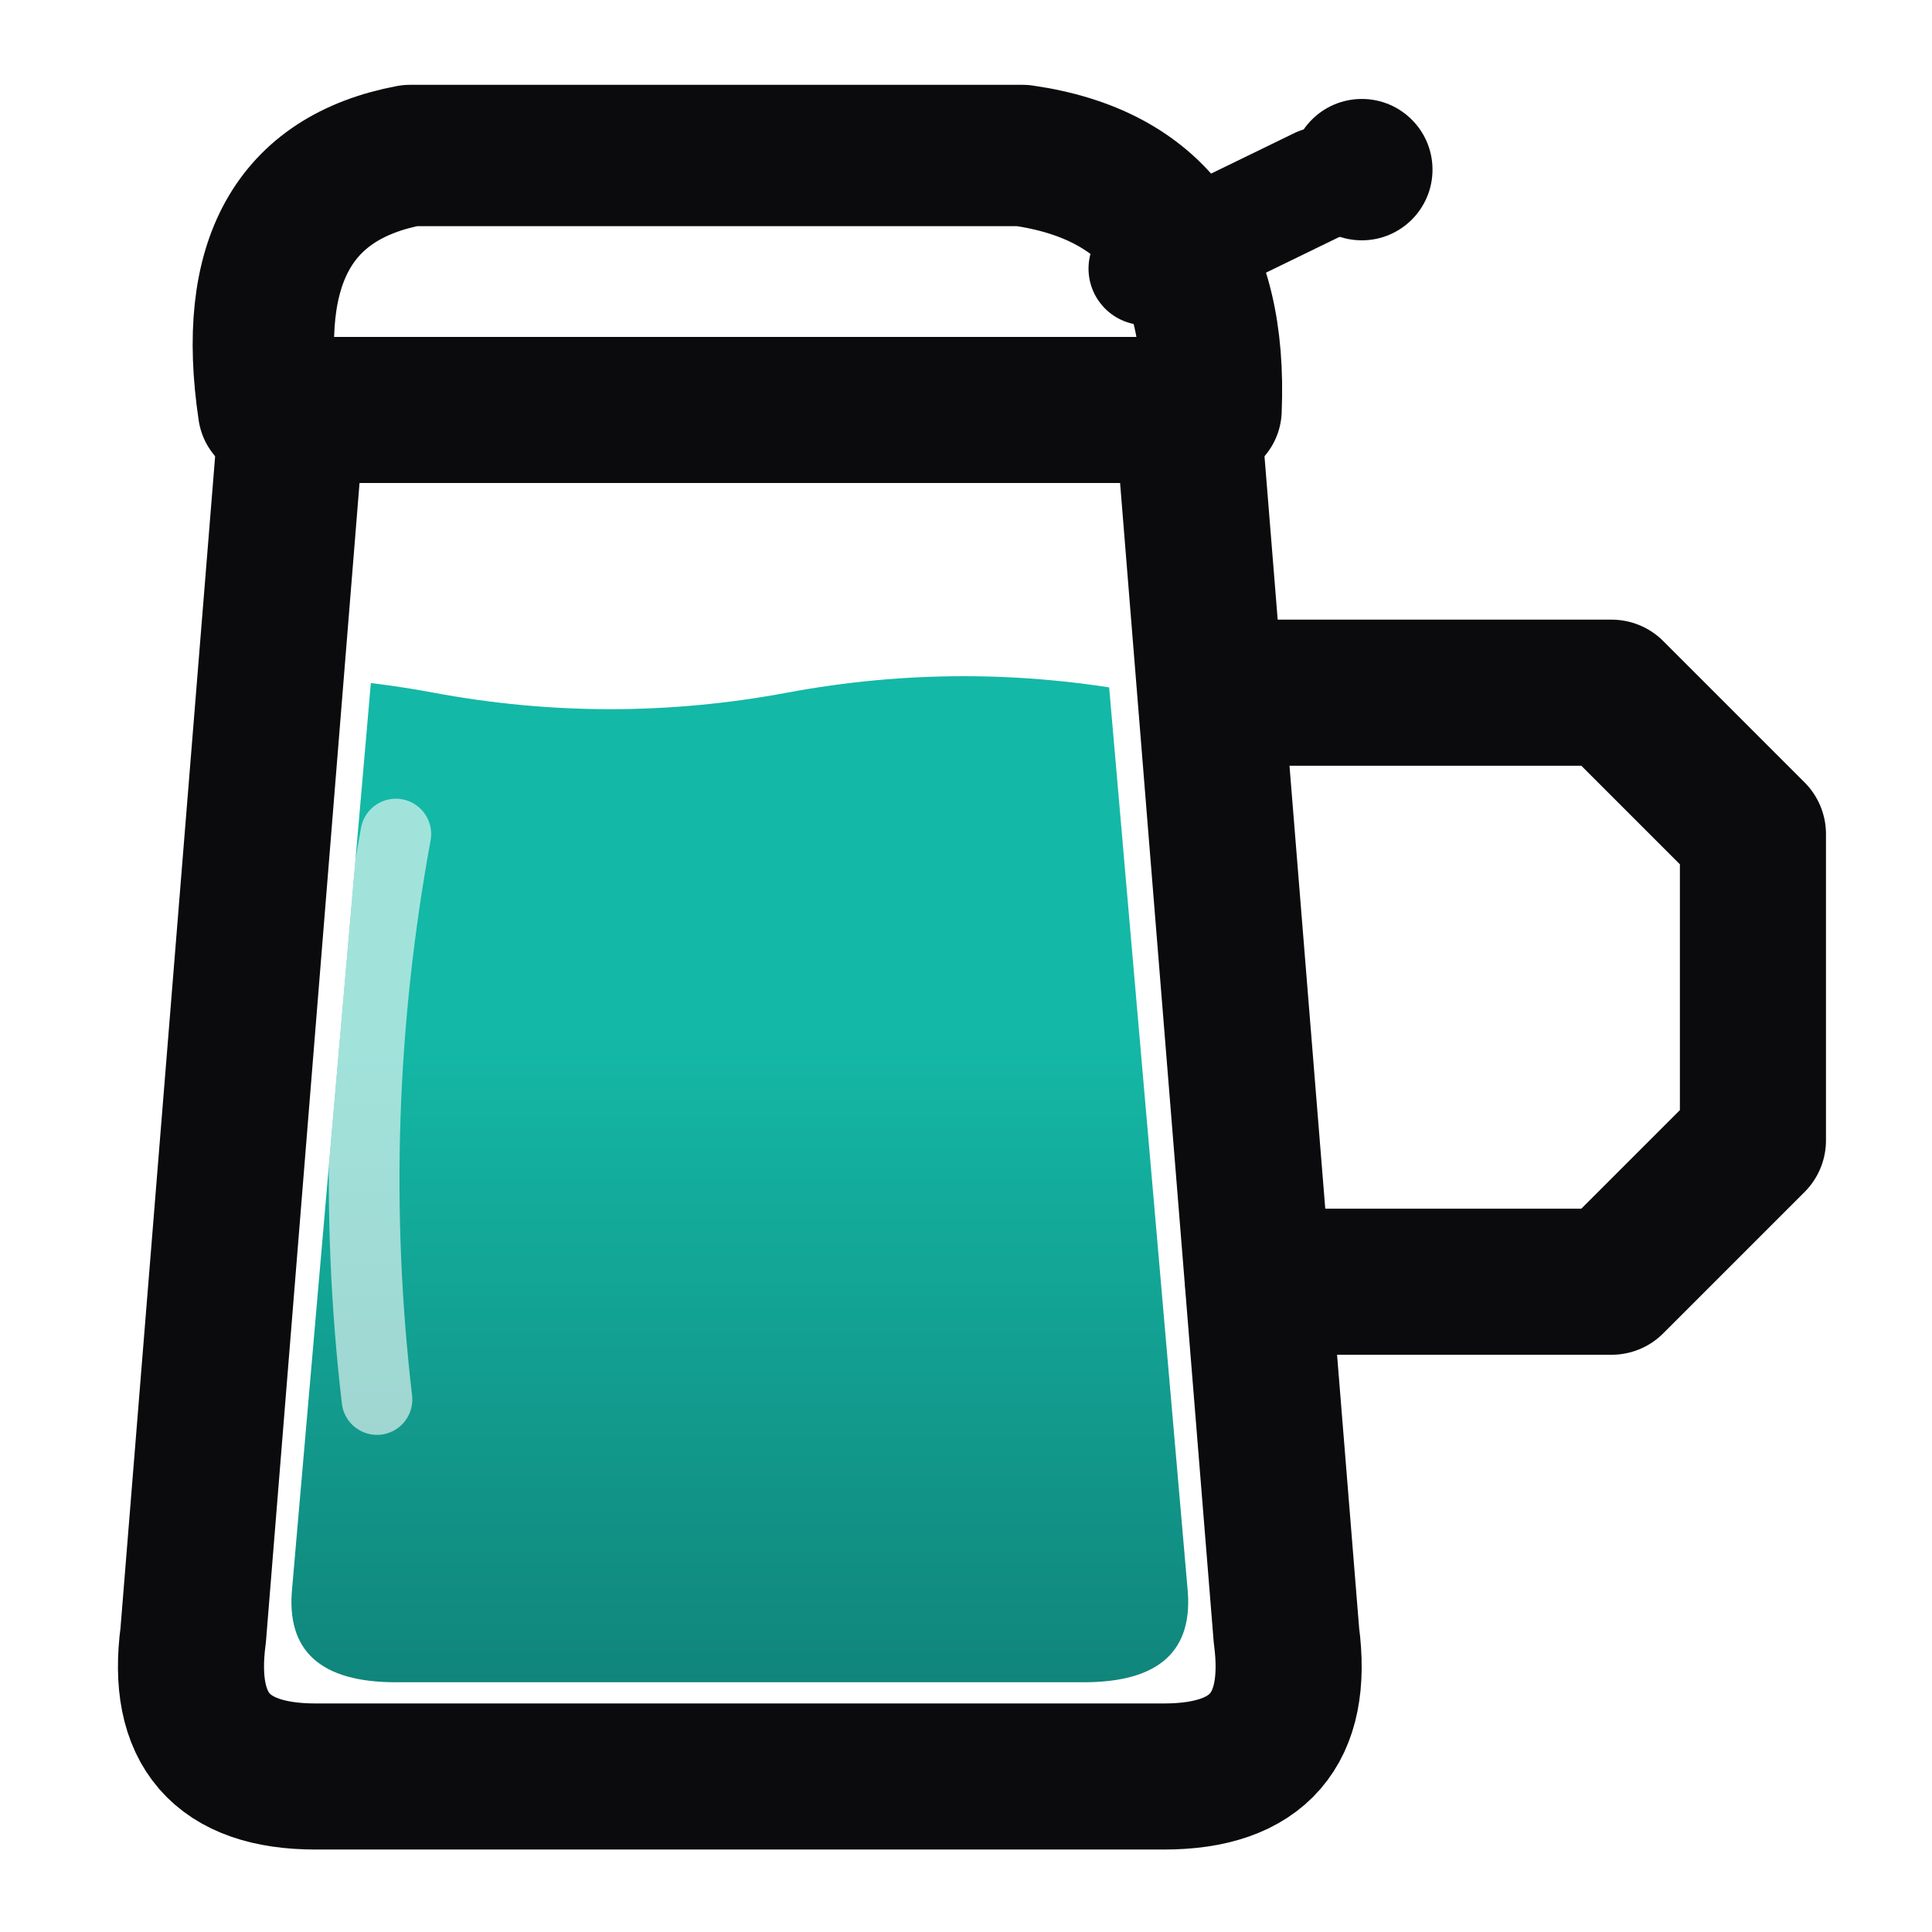
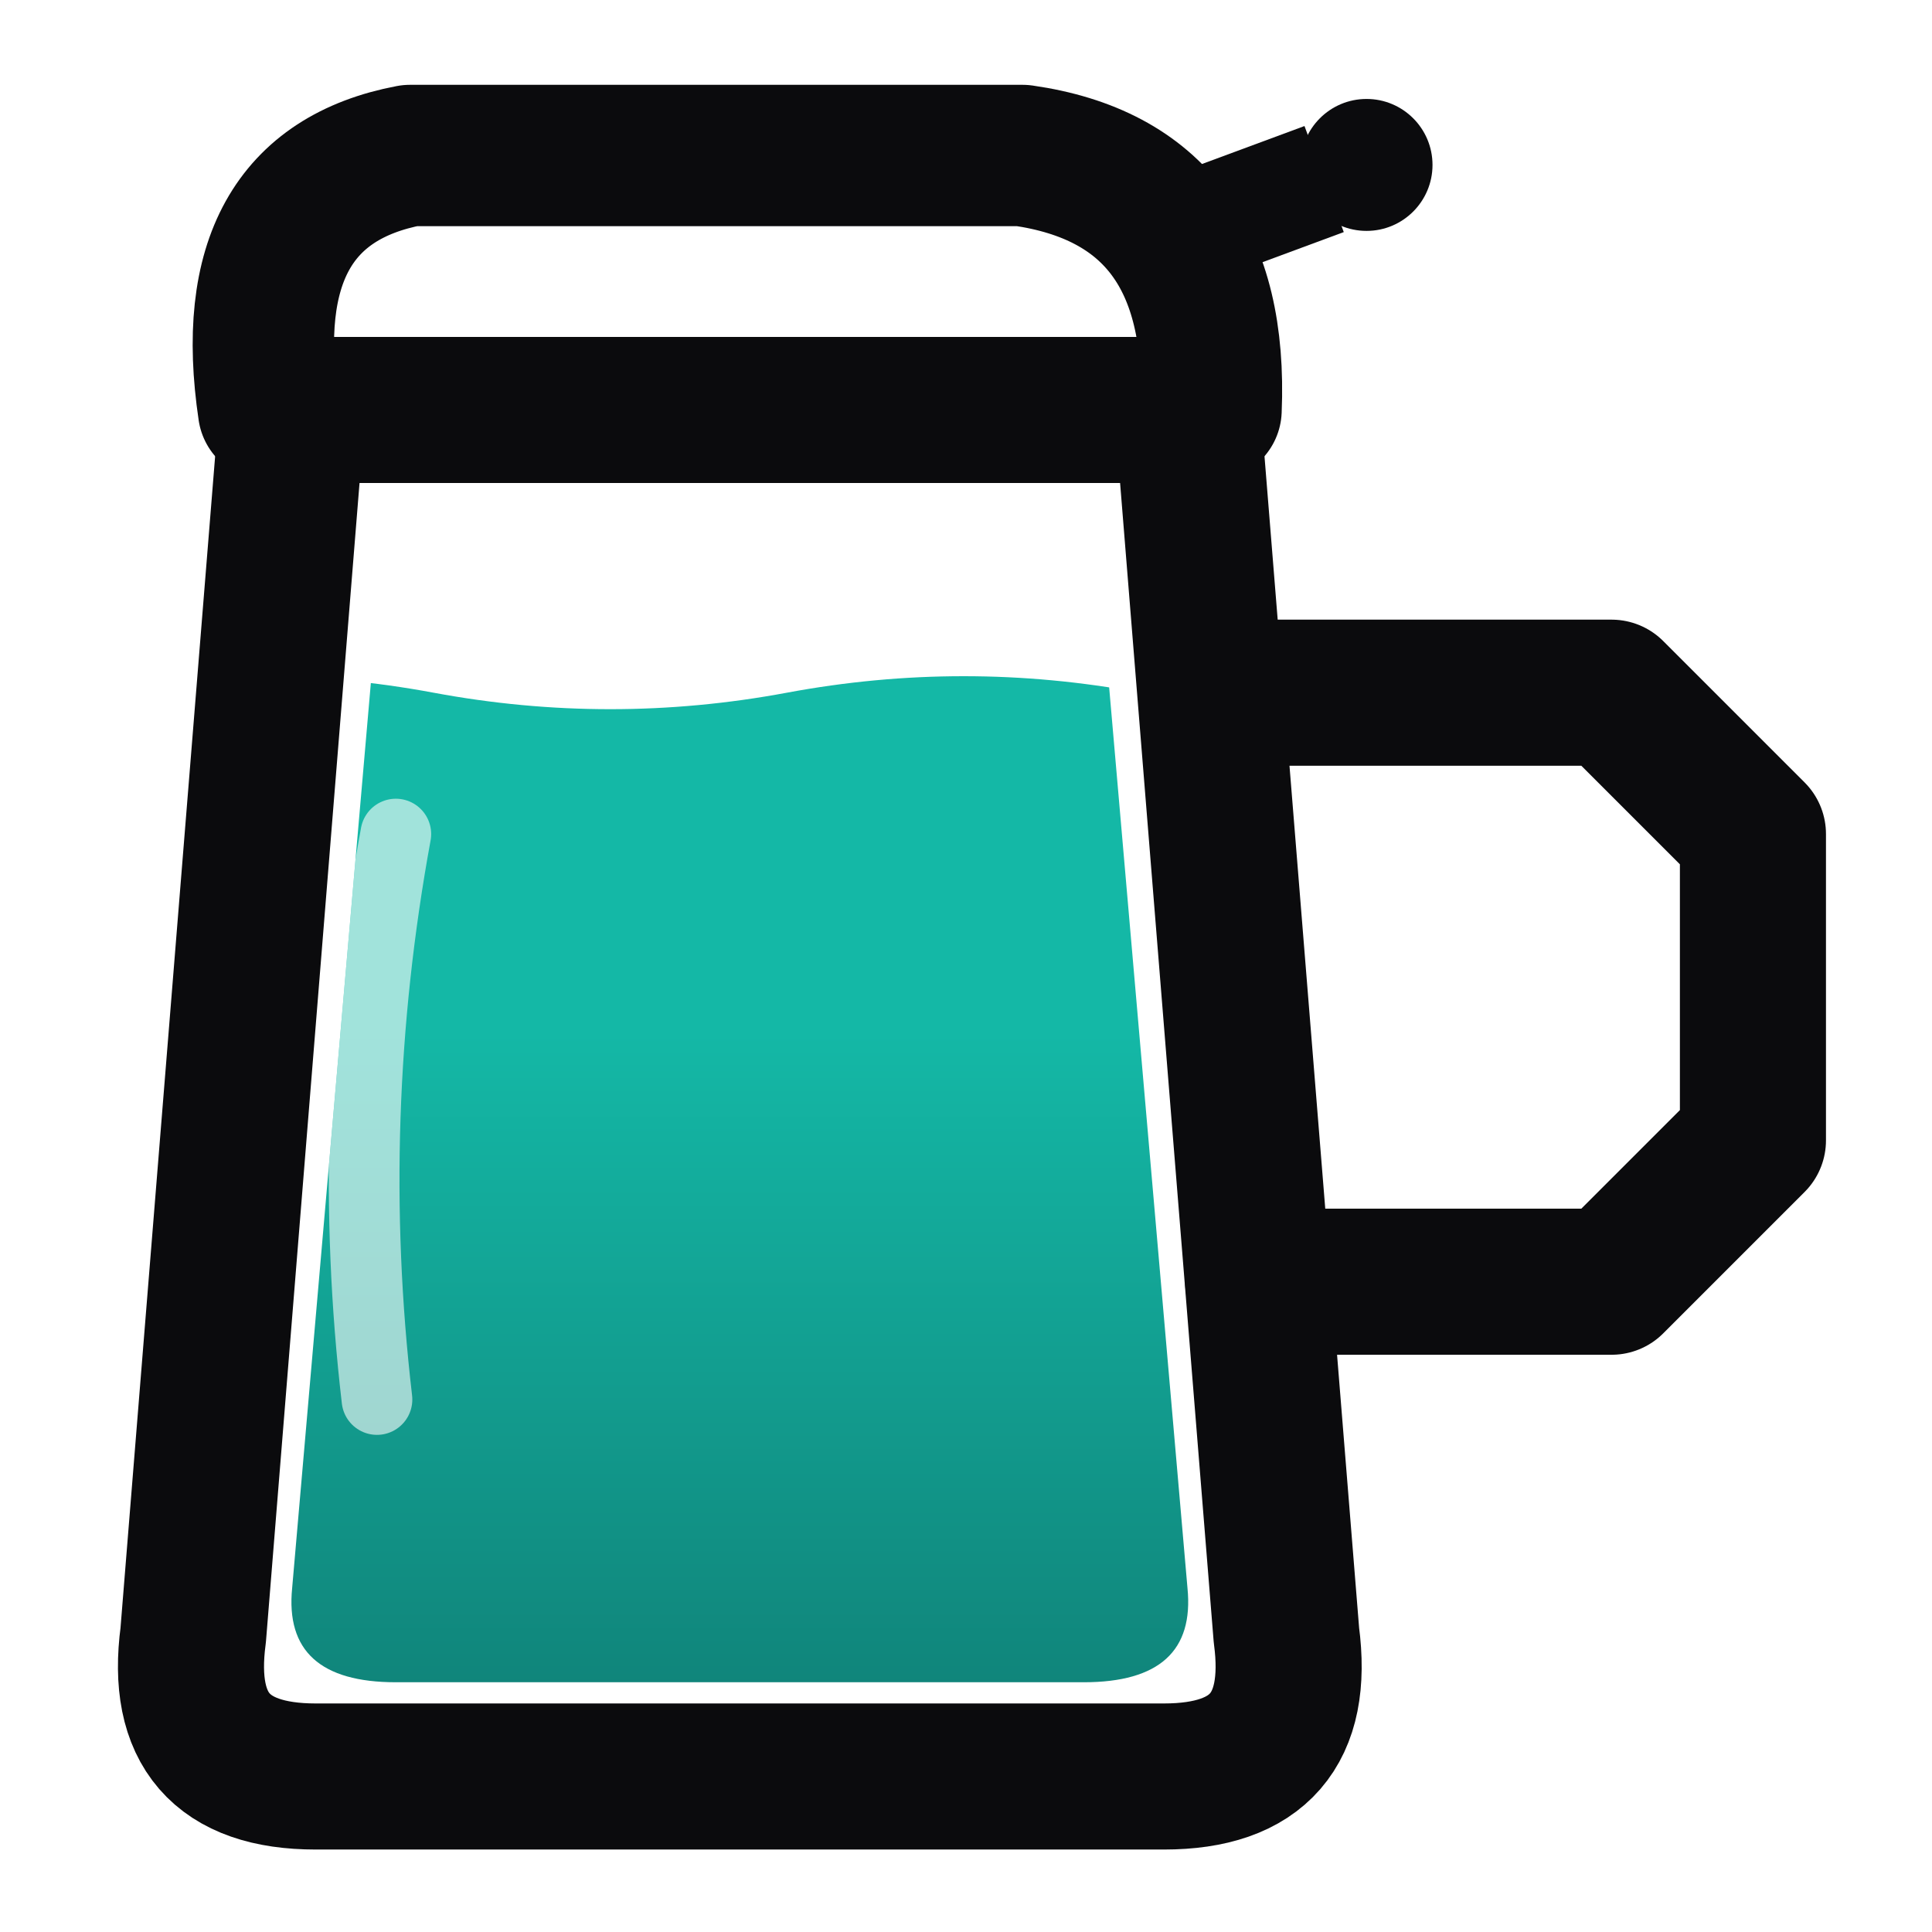
<svg xmlns="http://www.w3.org/2000/svg" viewBox="11.3 12.3 41 41" fill="none" role="img" aria-label="Flagon">
  <style>
    :root { color: #0b0b0d; }
    @media (prefers-color-scheme: dark) { :root { color: #ededed; } }
  </style>
  <defs>
    <clipPath id="flagon-body">
      <path d="M19.5 23 L34.5 23 L36.5 46 Q36.7 48 34.3 48 L19.7 48 Q17.3 48 17.5 46 Z" />
    </clipPath>
    <linearGradient id="flagon-brew" x1="0" y1="0.3" x2="0" y2="1">
      <stop offset="0" stop-color="#14b8a6" />
      <stop offset="1" stop-color="#0f766e" />
    </linearGradient>
  </defs>
  <g clip-path="url(#flagon-body)">
    <path d="M13 27 q3.75 -0.7 7.5 0 t7.5 0 t7.5 0 t7.5 0 t7.5 0 L51 52 L13 52 Z" fill="url(#flagon-brew)" />
    <path d="M19.7 30 q-1.1 6 -0.4 12" stroke="rgba(255,255,255,0.6)" stroke-width="1.5" stroke-linecap="round" fill="none" />
  </g>
  <path d="M37 27 L45.5 27 L48.5 30 L48.5 36.5 L45.5 39.5 L38 39.5" fill="none" stroke="currentColor" stroke-width="3.1" stroke-linecap="round" stroke-linejoin="round" />
  <path d="M17.5 21 L36.5 21 L38.6 47 Q39 50 36 50 L18 50 Q15 50 15.4 47 Z" fill="none" stroke="currentColor" stroke-width="3.1" stroke-linejoin="round" />
  <path d="M17 21 Q16.3 16.3 20 15.6 L33 15.6 Q37.2 16.2 37 21 Z" fill="none" stroke="currentColor" stroke-width="3" stroke-linejoin="round" />
-   <path d="M35.6 18 L39.3 16.2" stroke="currentColor" stroke-width="2.4" stroke-linecap="round" />
-   <circle cx="40.2" cy="15.9" r="1.5" fill="currentColor" />
+   <path d="M36.7 17.1 L39.4 16.1" stroke="currentColor" stroke-width="2.4" stroke-linejoin="round" />
+   <circle cx="40.3" cy="15.8" r="1.4" fill="currentColor" />
</svg>
